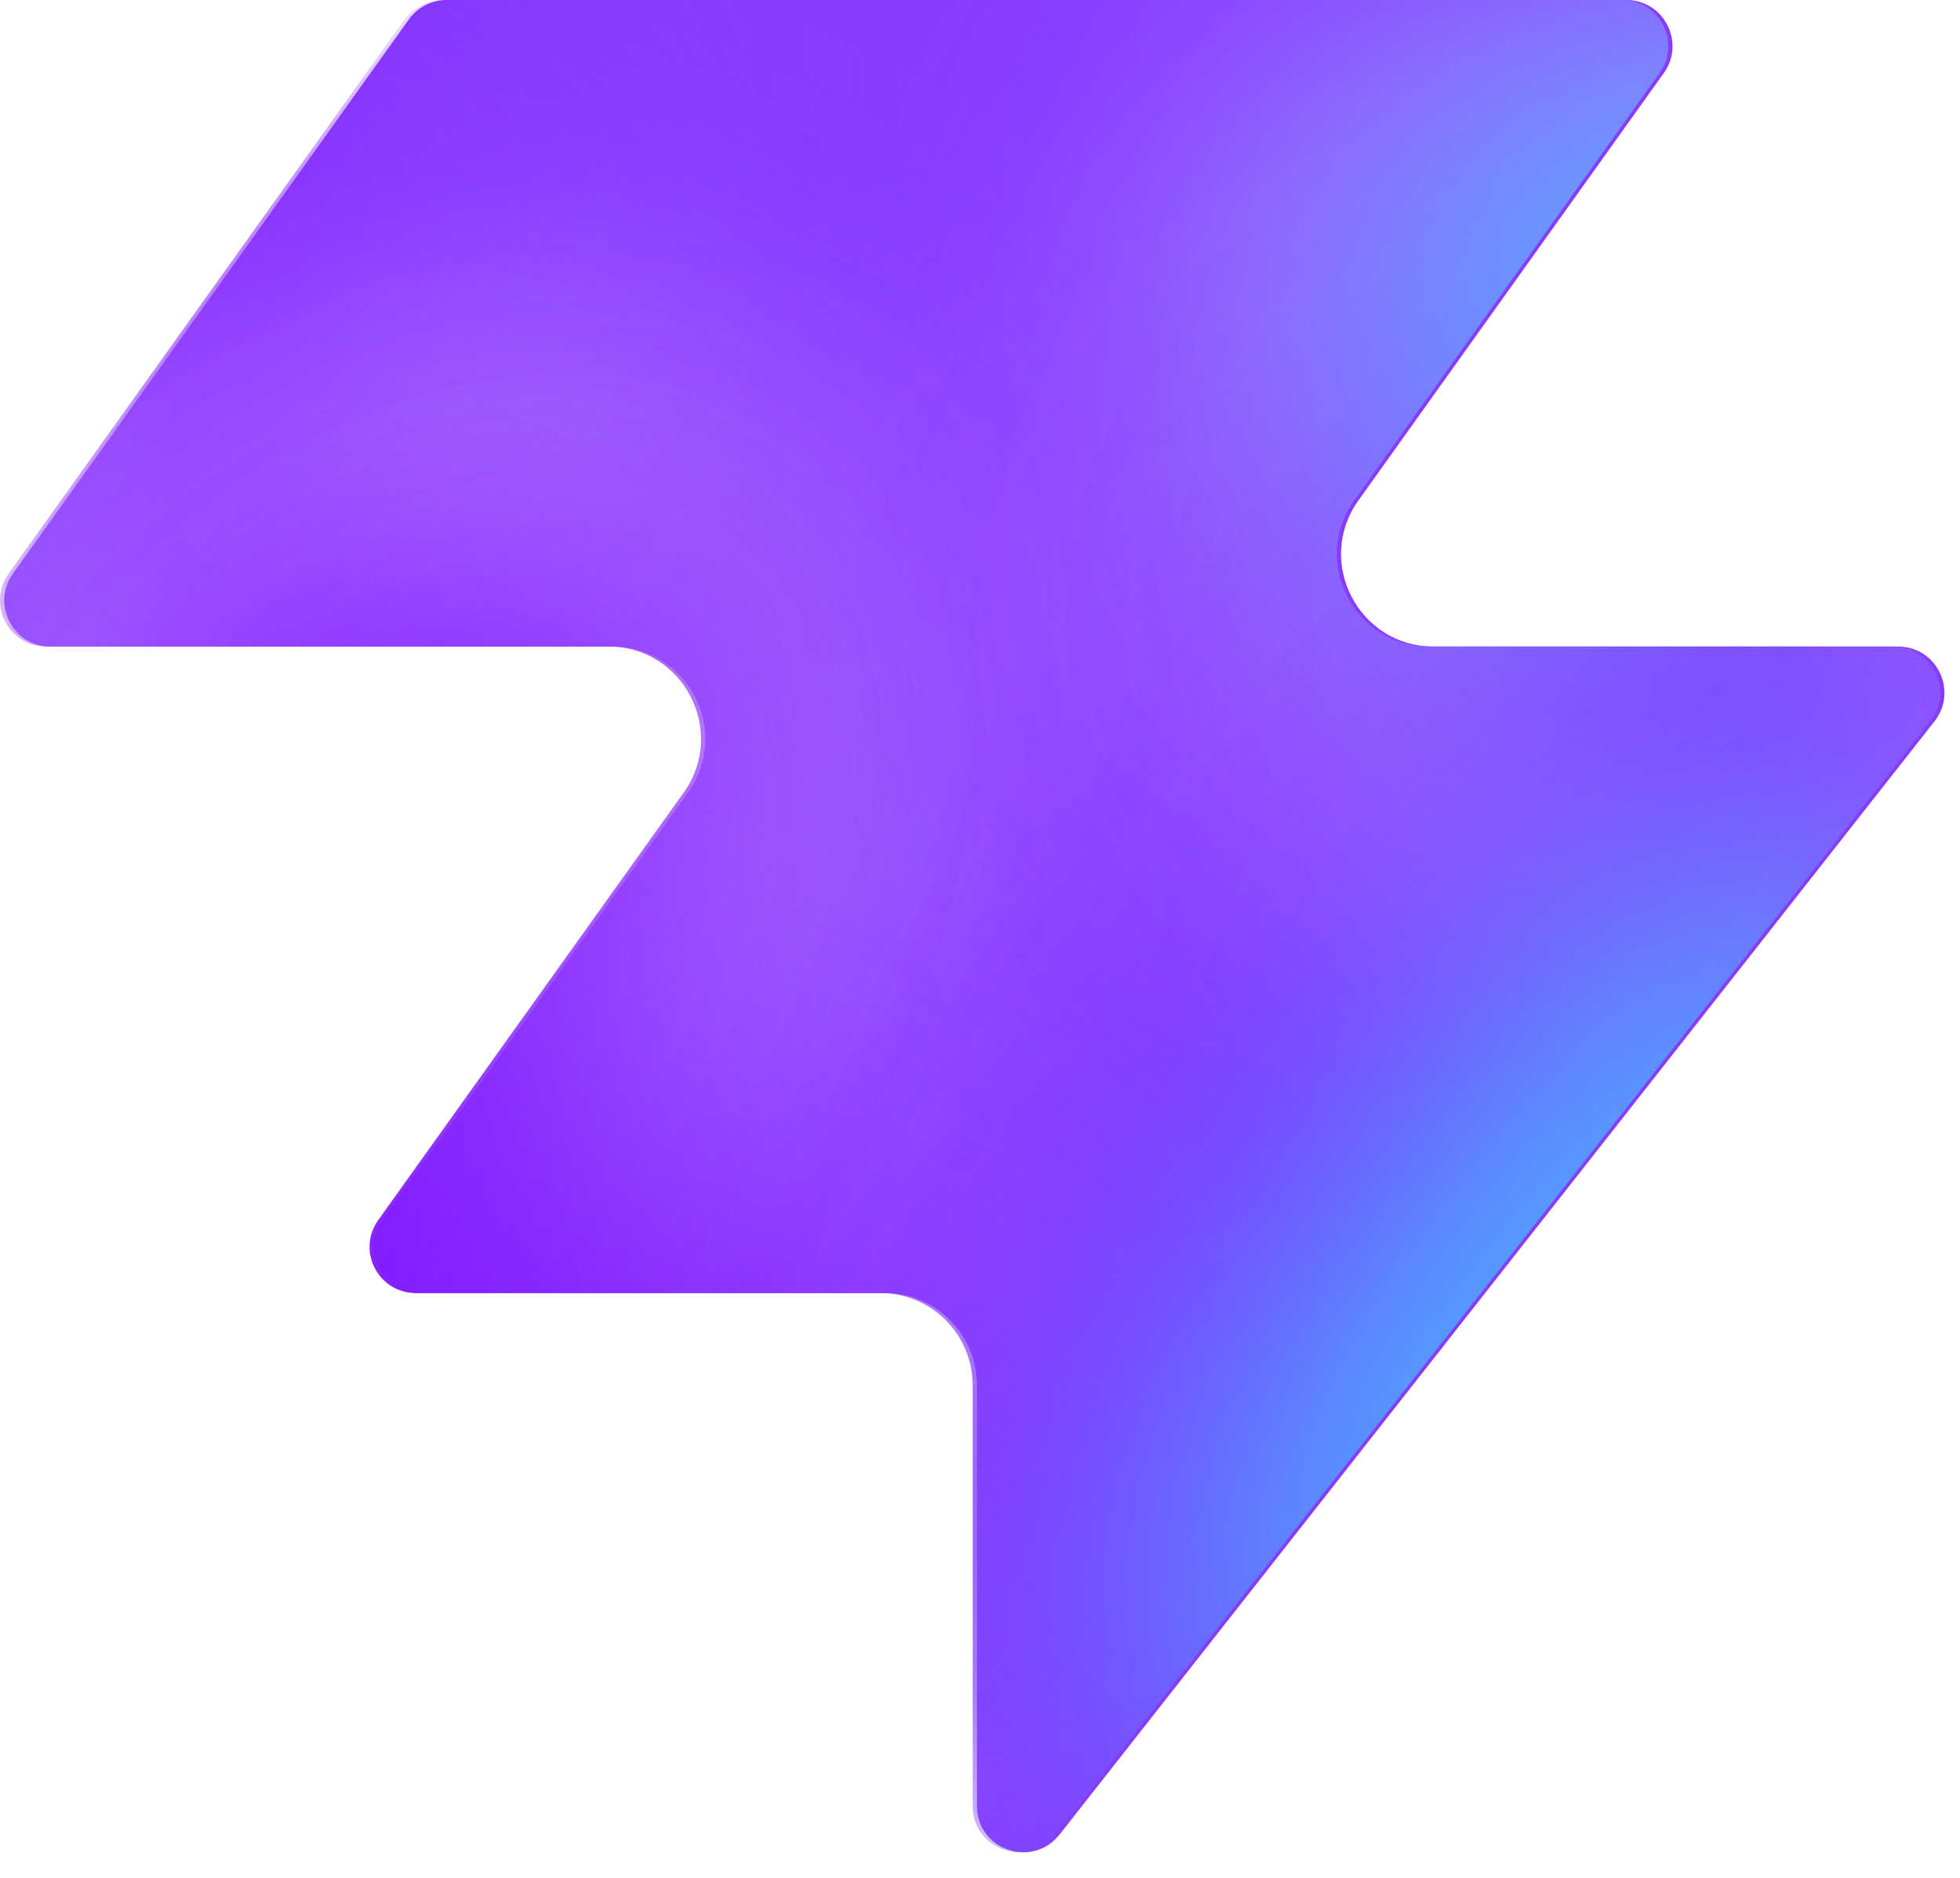
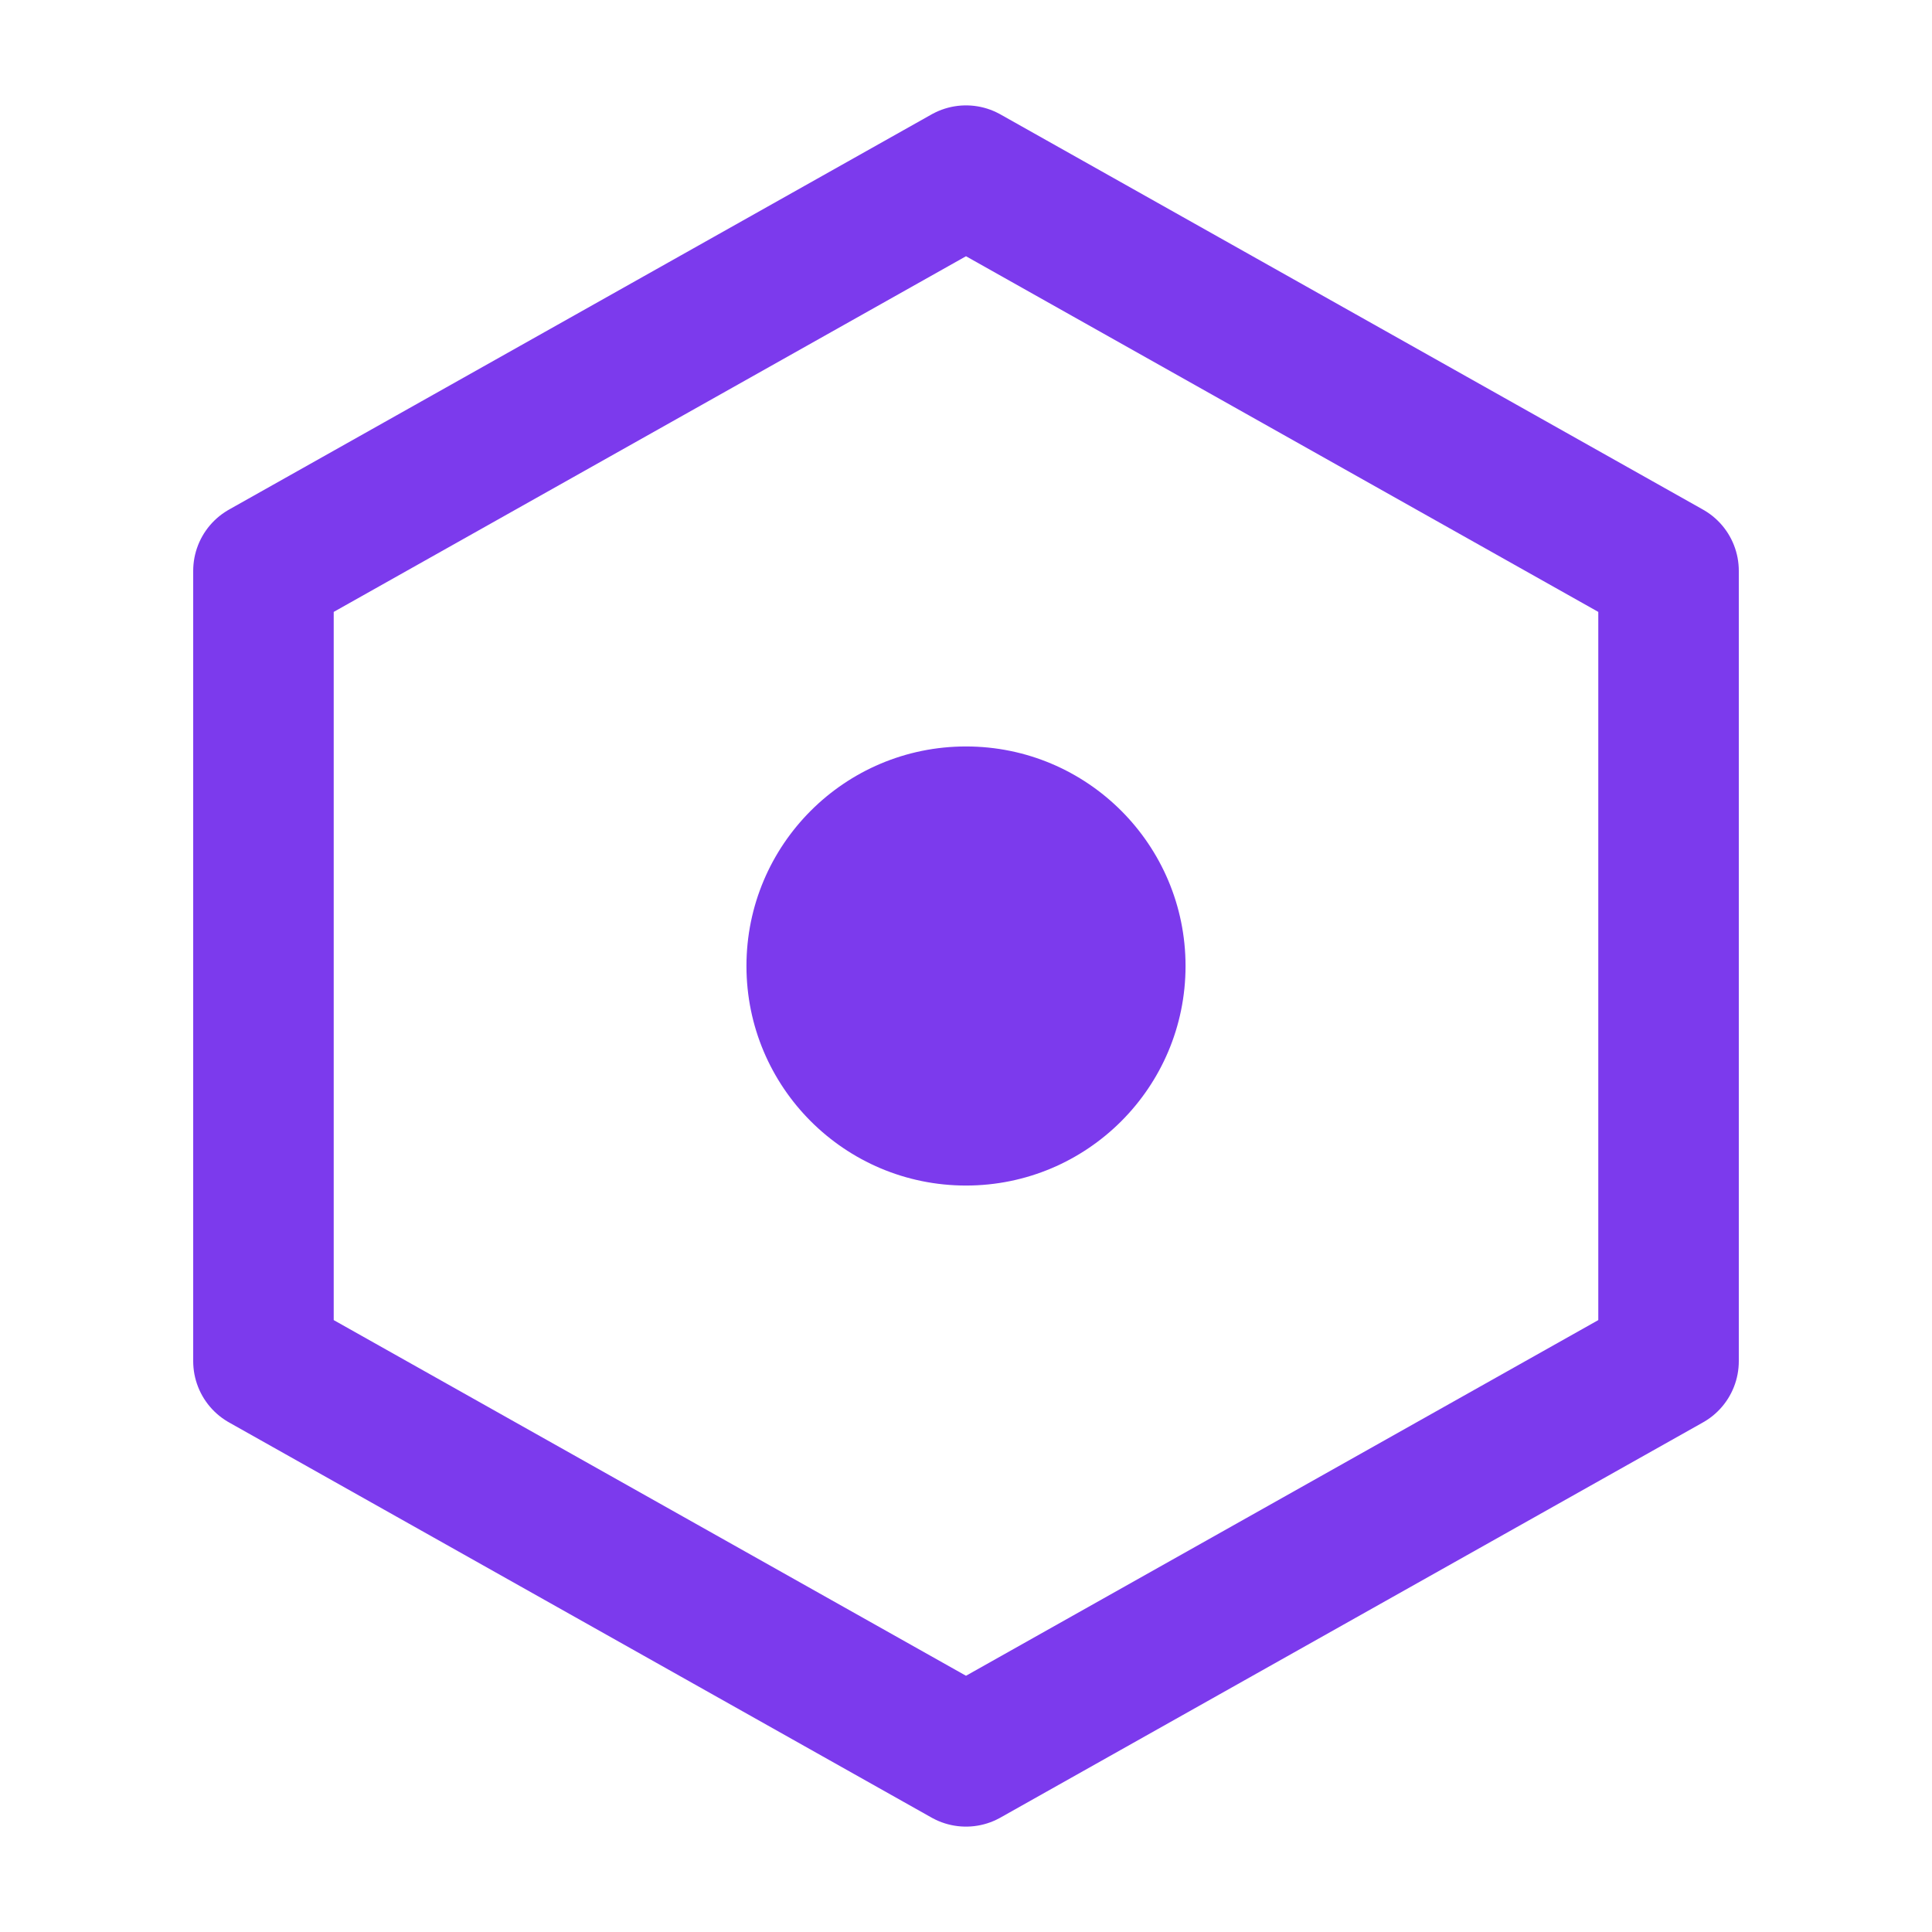
- <svg xmlns="http://www.w3.org/2000/svg" width="48" height="46" fill="none" viewBox="0 0 48 46">
-   <path fill="#863bff" d="M25.946 44.938c-.664.845-2.021.375-2.021-.698V33.937a2.26 2.26 0 0 0-2.262-2.262H10.287c-.92 0-1.456-1.04-.92-1.788l7.48-10.471c1.07-1.497 0-3.578-1.842-3.578H1.237c-.92 0-1.456-1.04-.92-1.788L10.013.474c.214-.297.556-.474.92-.474h28.894c.92 0 1.456 1.04.92 1.788l-7.48 10.471c-1.07 1.498 0 3.579 1.842 3.579h11.377c.943 0 1.473 1.088.89 1.83L25.947 44.94z" style="fill:#863bff;fill:color(display-p3 .525 .23 1);fill-opacity:1" />
-   <mask id="a" width="48" height="46" x="0" y="0" maskUnits="userSpaceOnUse" style="mask-type:alpha">
-     <path fill="#000" d="M25.842 44.938c-.664.844-2.021.375-2.021-.698V33.937a2.26 2.26 0 0 0-2.262-2.262H10.183c-.92 0-1.456-1.04-.92-1.788l7.48-10.471c1.07-1.498 0-3.579-1.842-3.579H1.133c-.92 0-1.456-1.04-.92-1.787L9.91.473c.214-.297.556-.474.92-.474h28.894c.92 0 1.456 1.04.92 1.788l-7.48 10.471c-1.07 1.498 0 3.578 1.842 3.578h11.377c.943 0 1.473 1.088.89 1.832L25.843 44.94z" style="fill:#000;fill-opacity:1" />
-   </mask>
-   <g mask="url(#a)">
-     <g filter="url(#b)">
-       <ellipse cx="5.508" cy="14.704" fill="#ede6ff" rx="5.508" ry="14.704" style="fill:#ede6ff;fill:color(display-p3 .927 .903 1);fill-opacity:1" transform="matrix(.00324 1 1 -.00324 -4.47 31.516)" />
-     </g>
-     <g filter="url(#c)">
-       <ellipse cx="10.399" cy="29.851" fill="#ede6ff" rx="10.399" ry="29.851" style="fill:#ede6ff;fill:color(display-p3 .927 .903 1);fill-opacity:1" transform="matrix(.00324 1 1 -.00324 -39.328 7.883)" />
-     </g>
-     <g filter="url(#d)">
-       <ellipse cx="5.508" cy="30.487" fill="#7e14ff" rx="5.508" ry="30.487" style="fill:#7e14ff;fill:color(display-p3 .492 .077 1);fill-opacity:1" transform="rotate(89.814 -25.913 -14.639)scale(1 -1)" />
-     </g>
-     <g filter="url(#e)">
-       <ellipse cx="5.508" cy="30.599" fill="#7e14ff" rx="5.508" ry="30.599" style="fill:#7e14ff;fill:color(display-p3 .492 .077 1);fill-opacity:1" transform="rotate(89.814 -32.644 -3.334)scale(1 -1)" />
-     </g>
-     <g filter="url(#f)">
-       <ellipse cx="5.508" cy="30.599" fill="#7e14ff" rx="5.508" ry="30.599" style="fill:#7e14ff;fill:color(display-p3 .492 .077 1);fill-opacity:1" transform="matrix(.00324 1 1 -.00324 -34.34 30.47)" />
-     </g>
-     <g filter="url(#g)">
-       <ellipse cx="14.072" cy="22.078" fill="#ede6ff" rx="14.072" ry="22.078" style="fill:#ede6ff;fill:color(display-p3 .927 .903 1);fill-opacity:1" transform="rotate(93.35 24.506 48.493)scale(-1 1)" />
-     </g>
-     <g filter="url(#h)">
-       <ellipse cx="3.47" cy="21.501" fill="#7e14ff" rx="3.47" ry="21.501" style="fill:#7e14ff;fill:color(display-p3 .492 .077 1);fill-opacity:1" transform="rotate(89.009 28.708 47.59)scale(-1 1)" />
-     </g>
-     <g filter="url(#i)">
-       <ellipse cx="3.47" cy="21.501" fill="#7e14ff" rx="3.47" ry="21.501" style="fill:#7e14ff;fill:color(display-p3 .492 .077 1);fill-opacity:1" transform="rotate(89.009 28.708 47.59)scale(-1 1)" />
-     </g>
-     <g filter="url(#j)">
-       <ellipse cx=".387" cy="8.972" fill="#7e14ff" rx="4.407" ry="29.108" style="fill:#7e14ff;fill:color(display-p3 .492 .077 1);fill-opacity:1" transform="rotate(39.51 .387 8.972)" />
-     </g>
-     <g filter="url(#k)">
-       <ellipse cx="47.523" cy="-6.092" fill="#7e14ff" rx="4.407" ry="29.108" style="fill:#7e14ff;fill:color(display-p3 .492 .077 1);fill-opacity:1" transform="rotate(37.892 47.523 -6.092)" />
-     </g>
-     <g filter="url(#l)">
-       <ellipse cx="41.412" cy="6.333" fill="#47bfff" rx="5.971" ry="9.665" style="fill:#47bfff;fill:color(display-p3 .28 .748 1);fill-opacity:1" transform="rotate(37.892 41.412 6.333)" />
-     </g>
-     <g filter="url(#m)">
-       <ellipse cx="-1.879" cy="38.332" fill="#7e14ff" rx="4.407" ry="29.108" style="fill:#7e14ff;fill:color(display-p3 .492 .077 1);fill-opacity:1" transform="rotate(37.892 -1.88 38.332)" />
-     </g>
-     <g filter="url(#n)">
-       <ellipse cx="-1.879" cy="38.332" fill="#7e14ff" rx="4.407" ry="29.108" style="fill:#7e14ff;fill:color(display-p3 .492 .077 1);fill-opacity:1" transform="rotate(37.892 -1.88 38.332)" />
-     </g>
-     <g filter="url(#o)">
-       <ellipse cx="35.651" cy="29.907" fill="#7e14ff" rx="4.407" ry="29.108" style="fill:#7e14ff;fill:color(display-p3 .492 .077 1);fill-opacity:1" transform="rotate(37.892 35.651 29.907)" />
-     </g>
-     <g filter="url(#p)">
-       <ellipse cx="38.418" cy="32.4" fill="#47bfff" rx="5.971" ry="15.297" style="fill:#47bfff;fill:color(display-p3 .28 .748 1);fill-opacity:1" transform="rotate(37.892 38.418 32.4)" />
-     </g>
-   </g>
-   <defs>
-     <filter id="b" width="60.045" height="41.654" x="-19.77" y="16.149" color-interpolation-filters="sRGB" filterUnits="userSpaceOnUse">
-       <feFlood flood-opacity="0" result="BackgroundImageFix" />
-       <feBlend in="SourceGraphic" in2="BackgroundImageFix" result="shape" />
-       <feGaussianBlur result="effect1_foregroundBlur_2002_17158" stdDeviation="7.659" />
-     </filter>
-     <filter id="c" width="90.34" height="51.437" x="-54.613" y="-7.533" color-interpolation-filters="sRGB" filterUnits="userSpaceOnUse">
-       <feFlood flood-opacity="0" result="BackgroundImageFix" />
-       <feBlend in="SourceGraphic" in2="BackgroundImageFix" result="shape" />
-       <feGaussianBlur result="effect1_foregroundBlur_2002_17158" stdDeviation="7.659" />
-     </filter>
-     <filter id="d" width="79.355" height="29.4" x="-49.64" y="2.03" color-interpolation-filters="sRGB" filterUnits="userSpaceOnUse">
-       <feFlood flood-opacity="0" result="BackgroundImageFix" />
-       <feBlend in="SourceGraphic" in2="BackgroundImageFix" result="shape" />
-       <feGaussianBlur result="effect1_foregroundBlur_2002_17158" stdDeviation="4.596" />
-     </filter>
-     <filter id="e" width="79.579" height="29.4" x="-45.045" y="20.029" color-interpolation-filters="sRGB" filterUnits="userSpaceOnUse">
-       <feFlood flood-opacity="0" result="BackgroundImageFix" />
-       <feBlend in="SourceGraphic" in2="BackgroundImageFix" result="shape" />
-       <feGaussianBlur result="effect1_foregroundBlur_2002_17158" stdDeviation="4.596" />
-     </filter>
-     <filter id="f" width="79.579" height="29.4" x="-43.513" y="21.178" color-interpolation-filters="sRGB" filterUnits="userSpaceOnUse">
-       <feFlood flood-opacity="0" result="BackgroundImageFix" />
-       <feBlend in="SourceGraphic" in2="BackgroundImageFix" result="shape" />
-       <feGaussianBlur result="effect1_foregroundBlur_2002_17158" stdDeviation="4.596" />
-     </filter>
-     <filter id="g" width="74.749" height="58.852" x="15.756" y="-17.901" color-interpolation-filters="sRGB" filterUnits="userSpaceOnUse">
-       <feFlood flood-opacity="0" result="BackgroundImageFix" />
-       <feBlend in="SourceGraphic" in2="BackgroundImageFix" result="shape" />
-       <feGaussianBlur result="effect1_foregroundBlur_2002_17158" stdDeviation="7.659" />
-     </filter>
-     <filter id="h" width="61.377" height="25.362" x="23.548" y="2.284" color-interpolation-filters="sRGB" filterUnits="userSpaceOnUse">
-       <feFlood flood-opacity="0" result="BackgroundImageFix" />
-       <feBlend in="SourceGraphic" in2="BackgroundImageFix" result="shape" />
-       <feGaussianBlur result="effect1_foregroundBlur_2002_17158" stdDeviation="4.596" />
-     </filter>
-     <filter id="i" width="61.377" height="25.362" x="23.548" y="2.284" color-interpolation-filters="sRGB" filterUnits="userSpaceOnUse">
-       <feFlood flood-opacity="0" result="BackgroundImageFix" />
-       <feBlend in="SourceGraphic" in2="BackgroundImageFix" result="shape" />
-       <feGaussianBlur result="effect1_foregroundBlur_2002_17158" stdDeviation="4.596" />
-     </filter>
-     <filter id="j" width="56.045" height="63.649" x="-27.636" y="-22.853" color-interpolation-filters="sRGB" filterUnits="userSpaceOnUse">
-       <feFlood flood-opacity="0" result="BackgroundImageFix" />
-       <feBlend in="SourceGraphic" in2="BackgroundImageFix" result="shape" />
-       <feGaussianBlur result="effect1_foregroundBlur_2002_17158" stdDeviation="4.596" />
-     </filter>
-     <filter id="k" width="54.814" height="64.646" x="20.116" y="-38.415" color-interpolation-filters="sRGB" filterUnits="userSpaceOnUse">
-       <feFlood flood-opacity="0" result="BackgroundImageFix" />
-       <feBlend in="SourceGraphic" in2="BackgroundImageFix" result="shape" />
-       <feGaussianBlur result="effect1_foregroundBlur_2002_17158" stdDeviation="4.596" />
-     </filter>
-     <filter id="l" width="33.541" height="35.313" x="24.641" y="-11.323" color-interpolation-filters="sRGB" filterUnits="userSpaceOnUse">
-       <feFlood flood-opacity="0" result="BackgroundImageFix" />
-       <feBlend in="SourceGraphic" in2="BackgroundImageFix" result="shape" />
-       <feGaussianBlur result="effect1_foregroundBlur_2002_17158" stdDeviation="4.596" />
-     </filter>
-     <filter id="m" width="54.814" height="64.646" x="-29.286" y="6.009" color-interpolation-filters="sRGB" filterUnits="userSpaceOnUse">
-       <feFlood flood-opacity="0" result="BackgroundImageFix" />
-       <feBlend in="SourceGraphic" in2="BackgroundImageFix" result="shape" />
-       <feGaussianBlur result="effect1_foregroundBlur_2002_17158" stdDeviation="4.596" />
-     </filter>
-     <filter id="n" width="54.814" height="64.646" x="-29.286" y="6.009" color-interpolation-filters="sRGB" filterUnits="userSpaceOnUse">
-       <feFlood flood-opacity="0" result="BackgroundImageFix" />
-       <feBlend in="SourceGraphic" in2="BackgroundImageFix" result="shape" />
-       <feGaussianBlur result="effect1_foregroundBlur_2002_17158" stdDeviation="4.596" />
-     </filter>
-     <filter id="o" width="54.814" height="64.646" x="8.244" y="-2.416" color-interpolation-filters="sRGB" filterUnits="userSpaceOnUse">
-       <feFlood flood-opacity="0" result="BackgroundImageFix" />
-       <feBlend in="SourceGraphic" in2="BackgroundImageFix" result="shape" />
-       <feGaussianBlur result="effect1_foregroundBlur_2002_17158" stdDeviation="4.596" />
-     </filter>
-     <filter id="p" width="39.409" height="43.623" x="18.713" y="10.588" color-interpolation-filters="sRGB" filterUnits="userSpaceOnUse">
-       <feFlood flood-opacity="0" result="BackgroundImageFix" />
-       <feBlend in="SourceGraphic" in2="BackgroundImageFix" result="shape" />
-       <feGaussianBlur result="effect1_foregroundBlur_2002_17158" stdDeviation="4.596" />
-     </filter>
-   </defs>
+ <svg xmlns="http://www.w3.org/2000/svg" viewBox="0 0 22 22" fill="none">
+   <path d="M11 2L3 6.5v9L11 20l8-4.5v-9L11 2z" stroke="#7C3AED" stroke-width="1.6" stroke-linejoin="round" fill="none" />
+   <circle cx="11" cy="11" r="2.5" fill="#7C3AED" />
</svg>
